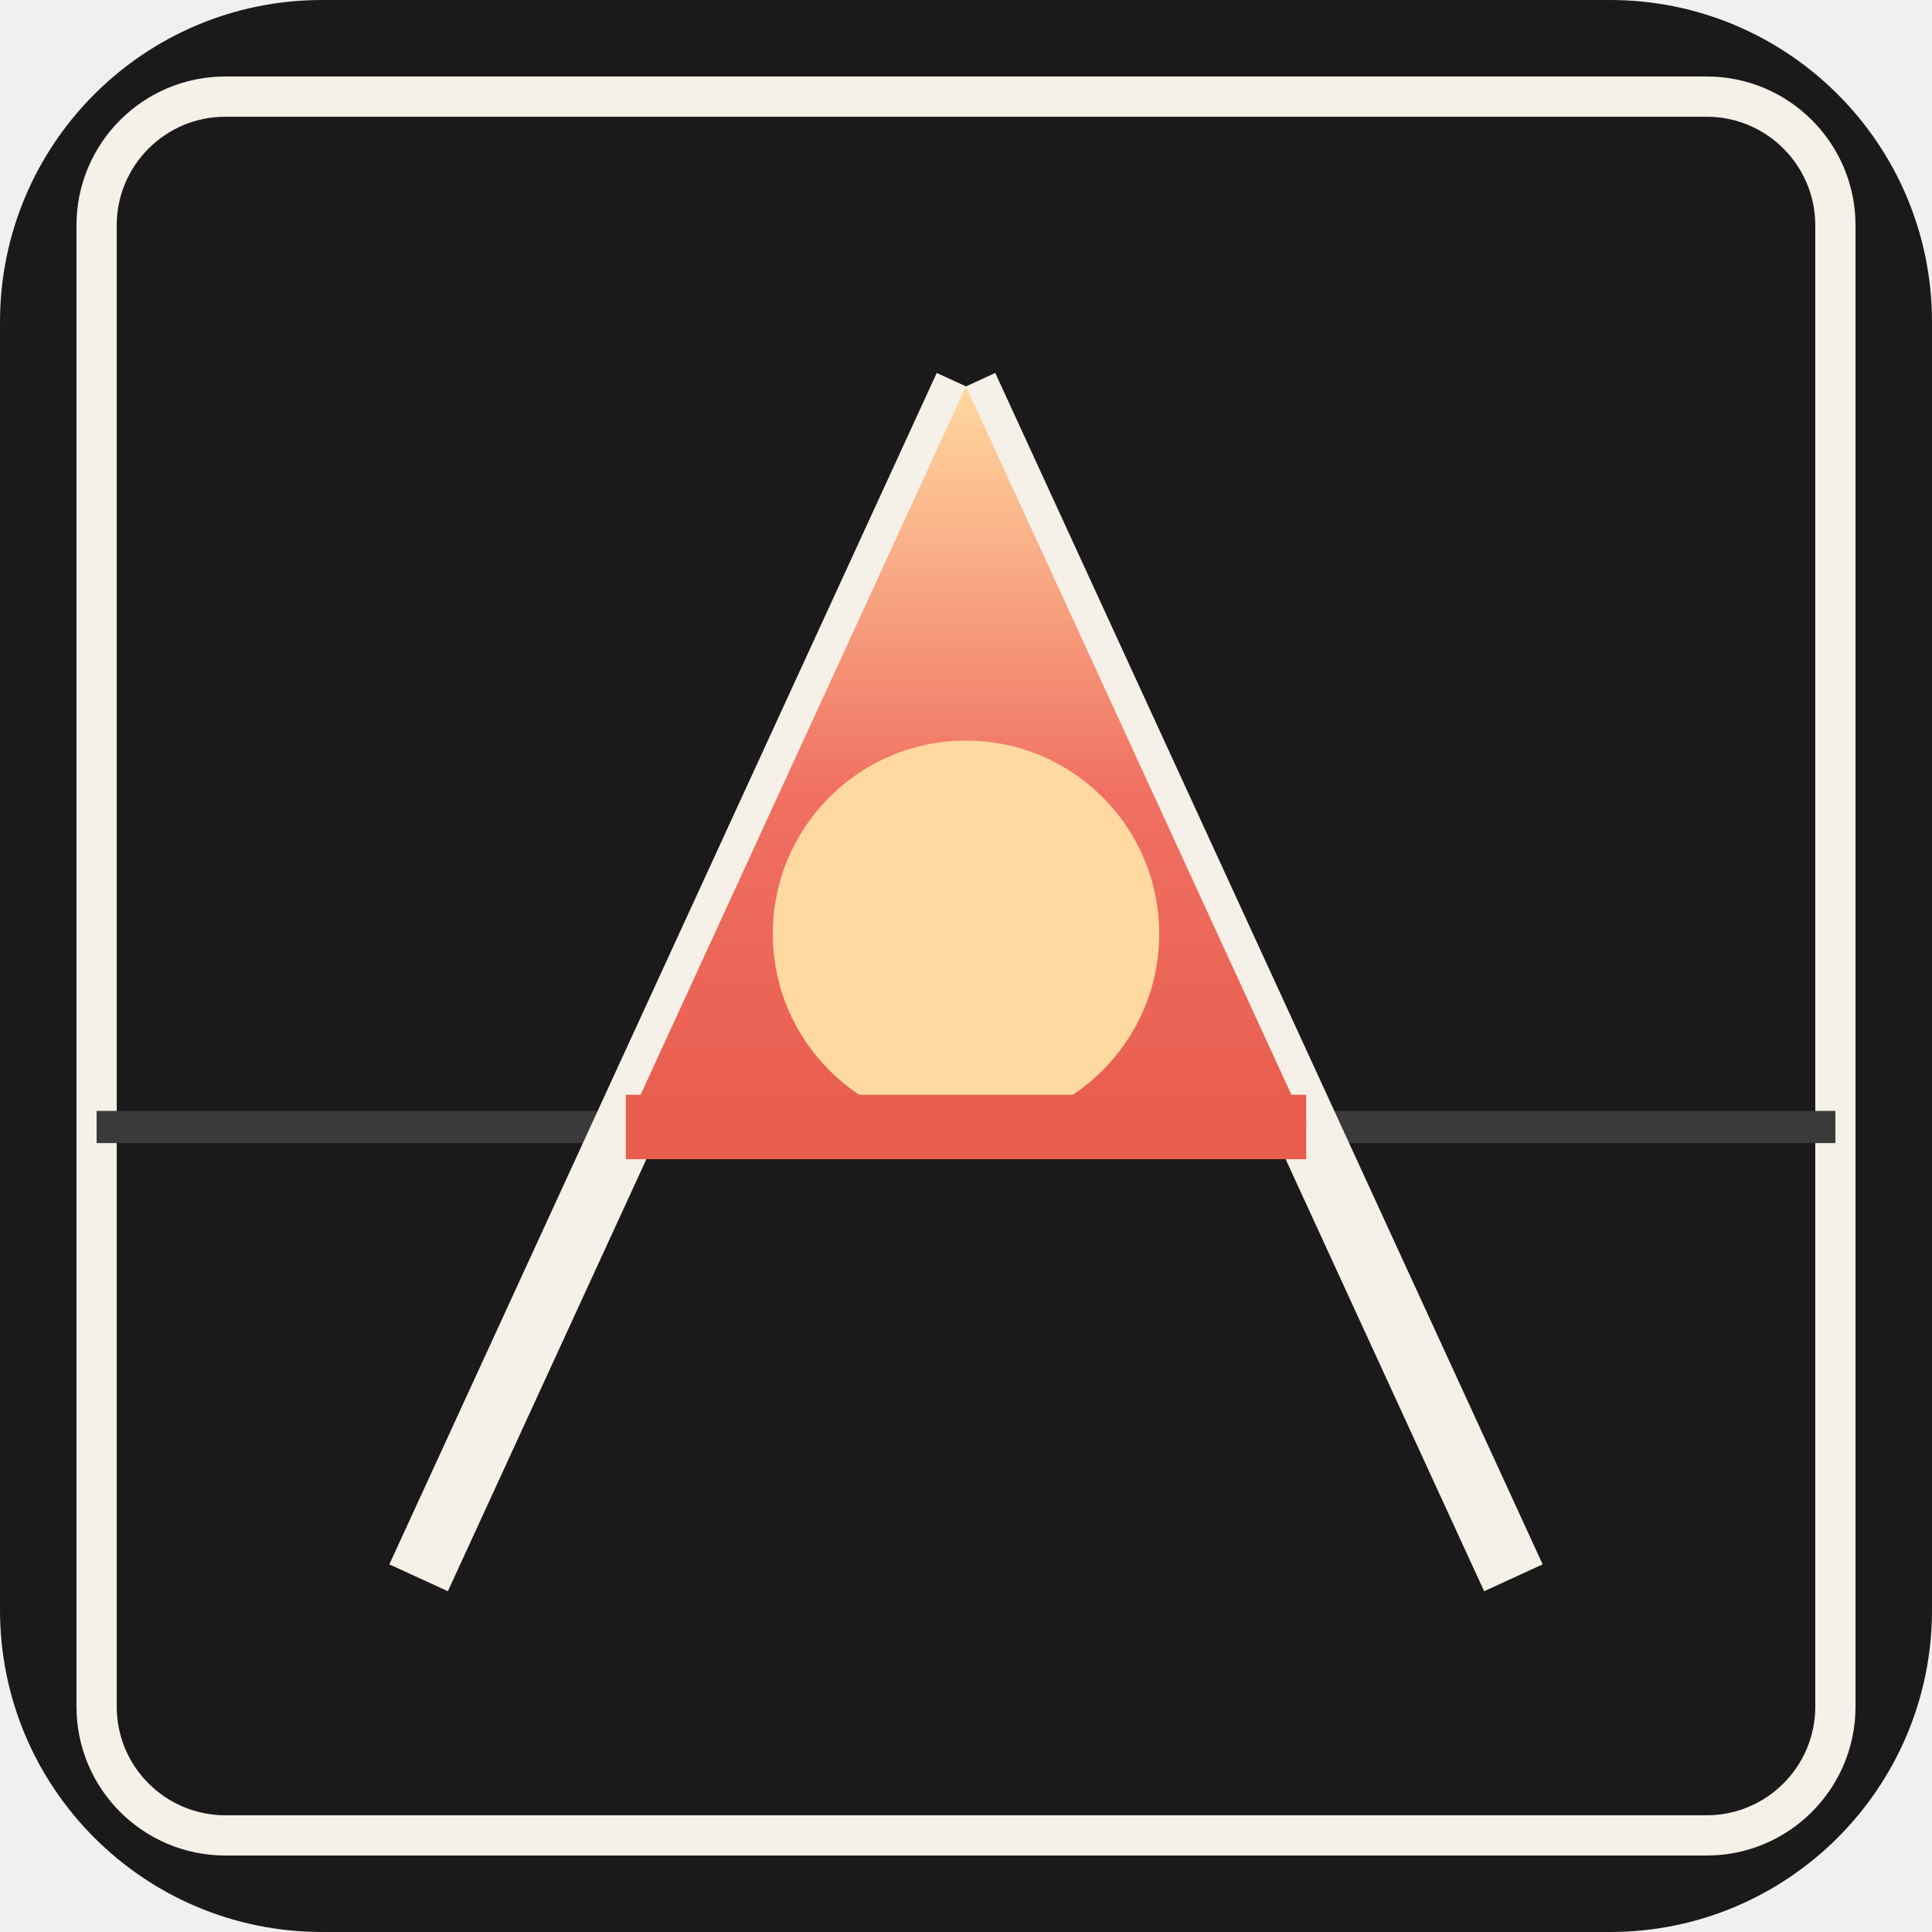
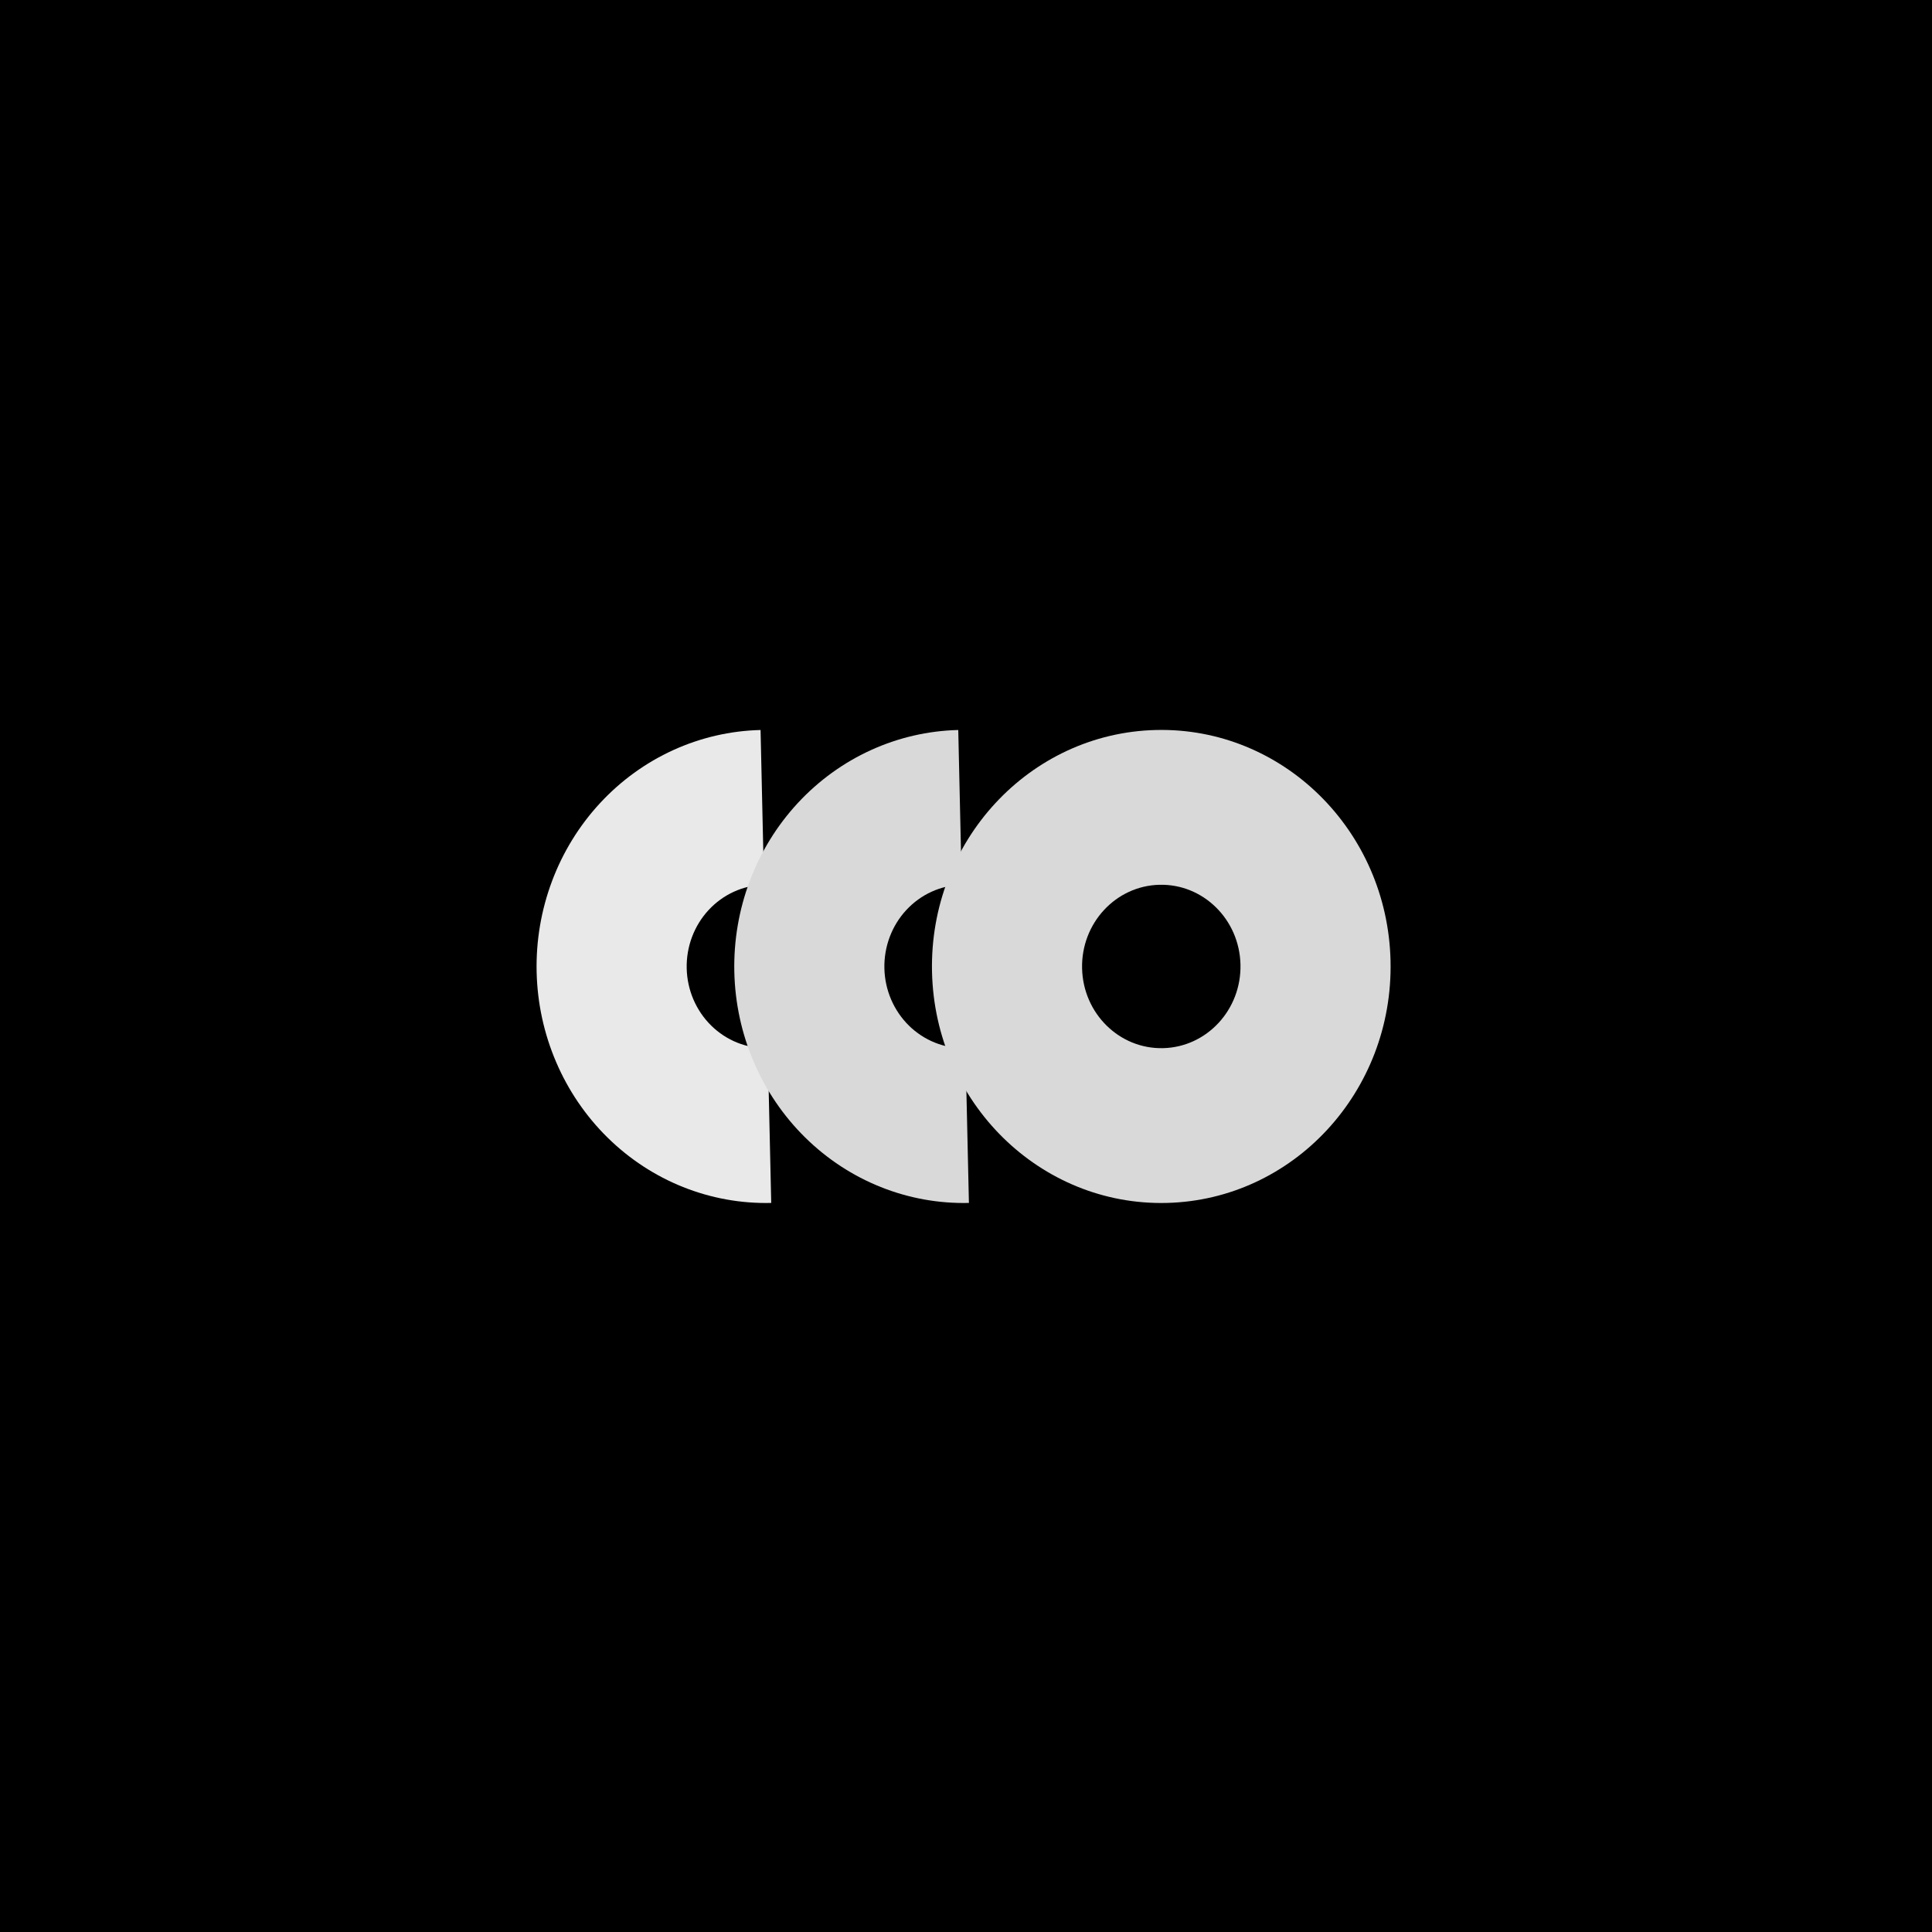
- <svg xmlns="http://www.w3.org/2000/svg" viewBox="0 0 120 120" role="img" aria-label="Afterdawn">
+ <svg xmlns="http://www.w3.org/2000/svg" width="400" height="400" viewBox="0 0 400 400" fill="none">
+   <g clip-path="url(#clip0_9_10)">
+     <rect width="400" height="400" fill="white" />
+     <rect width="400" height="470" fill="black" />
+     <path d="M159.673 249.055C147.085 249.357 134.895 244.488 125.786 235.52C116.678 226.552 111.396 214.219 111.104 201.235C110.811 188.25 115.531 175.678 124.226 166.283C132.921 156.888 144.878 151.44 157.466 151.138L158.189 183.185C153.84 183.289 149.71 185.171 146.706 188.416C143.703 191.661 142.072 196.004 142.173 200.49C142.274 204.975 144.099 209.235 147.245 212.333C150.392 215.431 154.602 217.113 158.951 217.009L159.673 249.055Z" fill="#E9E9E9" />
+     <path d="M200.604 249.055C188.015 249.357 175.825 244.488 166.717 235.52C157.608 226.552 152.326 214.219 152.034 201.235C151.741 188.25 156.461 175.678 165.156 166.283C173.851 156.888 185.808 151.44 198.397 151.138L199.119 183.185C194.77 183.289 190.64 185.171 187.636 188.416C184.633 191.661 183.002 196.004 183.103 200.49C183.204 204.975 185.029 209.235 188.175 212.333C191.322 215.431 195.533 217.113 199.881 217.009L200.604 249.055Z" fill="#D9D9D9" />
+     <path d="M241.534 249.055C215.319 249.684 193.574 228.274 192.964 201.235C192.355 174.196 213.112 151.767 239.327 151.138C265.542 150.51 287.287 171.919 287.897 198.958C288.506 225.998 267.749 248.427 241.534 249.055ZM240.049 183.185C230.994 183.402 223.823 191.15 224.034 200.49C224.244 209.83 231.756 217.226 240.812 217.009C249.867 216.792 257.038 209.044 256.827 199.704C256.617 190.363 249.105 182.967 240.049 183.185Z" fill="#D9D9D9" />
+   </g>
  <defs>
-     <linearGradient id="dawn" x1="0" y1="0" x2="0" y2="1">
-       <stop offset="0" stop-color="#ffd9a0" />
-       <stop offset="0.55" stop-color="#f07062" />
-       <stop offset="1" stop-color="#e85d4e" />
-     </linearGradient>
-     <clipPath id="glowClip">
-       <path d="M60 24 L81.13 70 L38.87 70 Z" />
+     <clipPath id="clip0_9_10">
+       <rect width="400" height="400" fill="white" />
    </clipPath>
  </defs>
-   <rect width="120" height="120" rx="20" fill="#1a1a1a" />
-   <rect x="6" y="6" width="108" height="108" rx="8" fill="none" stroke="#f5f0e8" stroke-width="2.5" />
-   <line x1="6" y1="70" x2="114" y2="70" stroke="#3a3a3a" stroke-width="2" />
-   <path d="M60 24 L26 98 M60 24 L94 98" fill="none" stroke="#f5f0e8" stroke-width="4" />
-   <path d="M60 24 L81.13 70 L38.87 70 Z" fill="url(#dawn)" />
-   <circle cx="60" cy="58" r="12" fill="#ffd9a0" clip-path="url(#glowClip)" />
-   <line x1="38.87" y1="70" x2="81.13" y2="70" stroke="#e85d4e" stroke-width="4" />
</svg>
